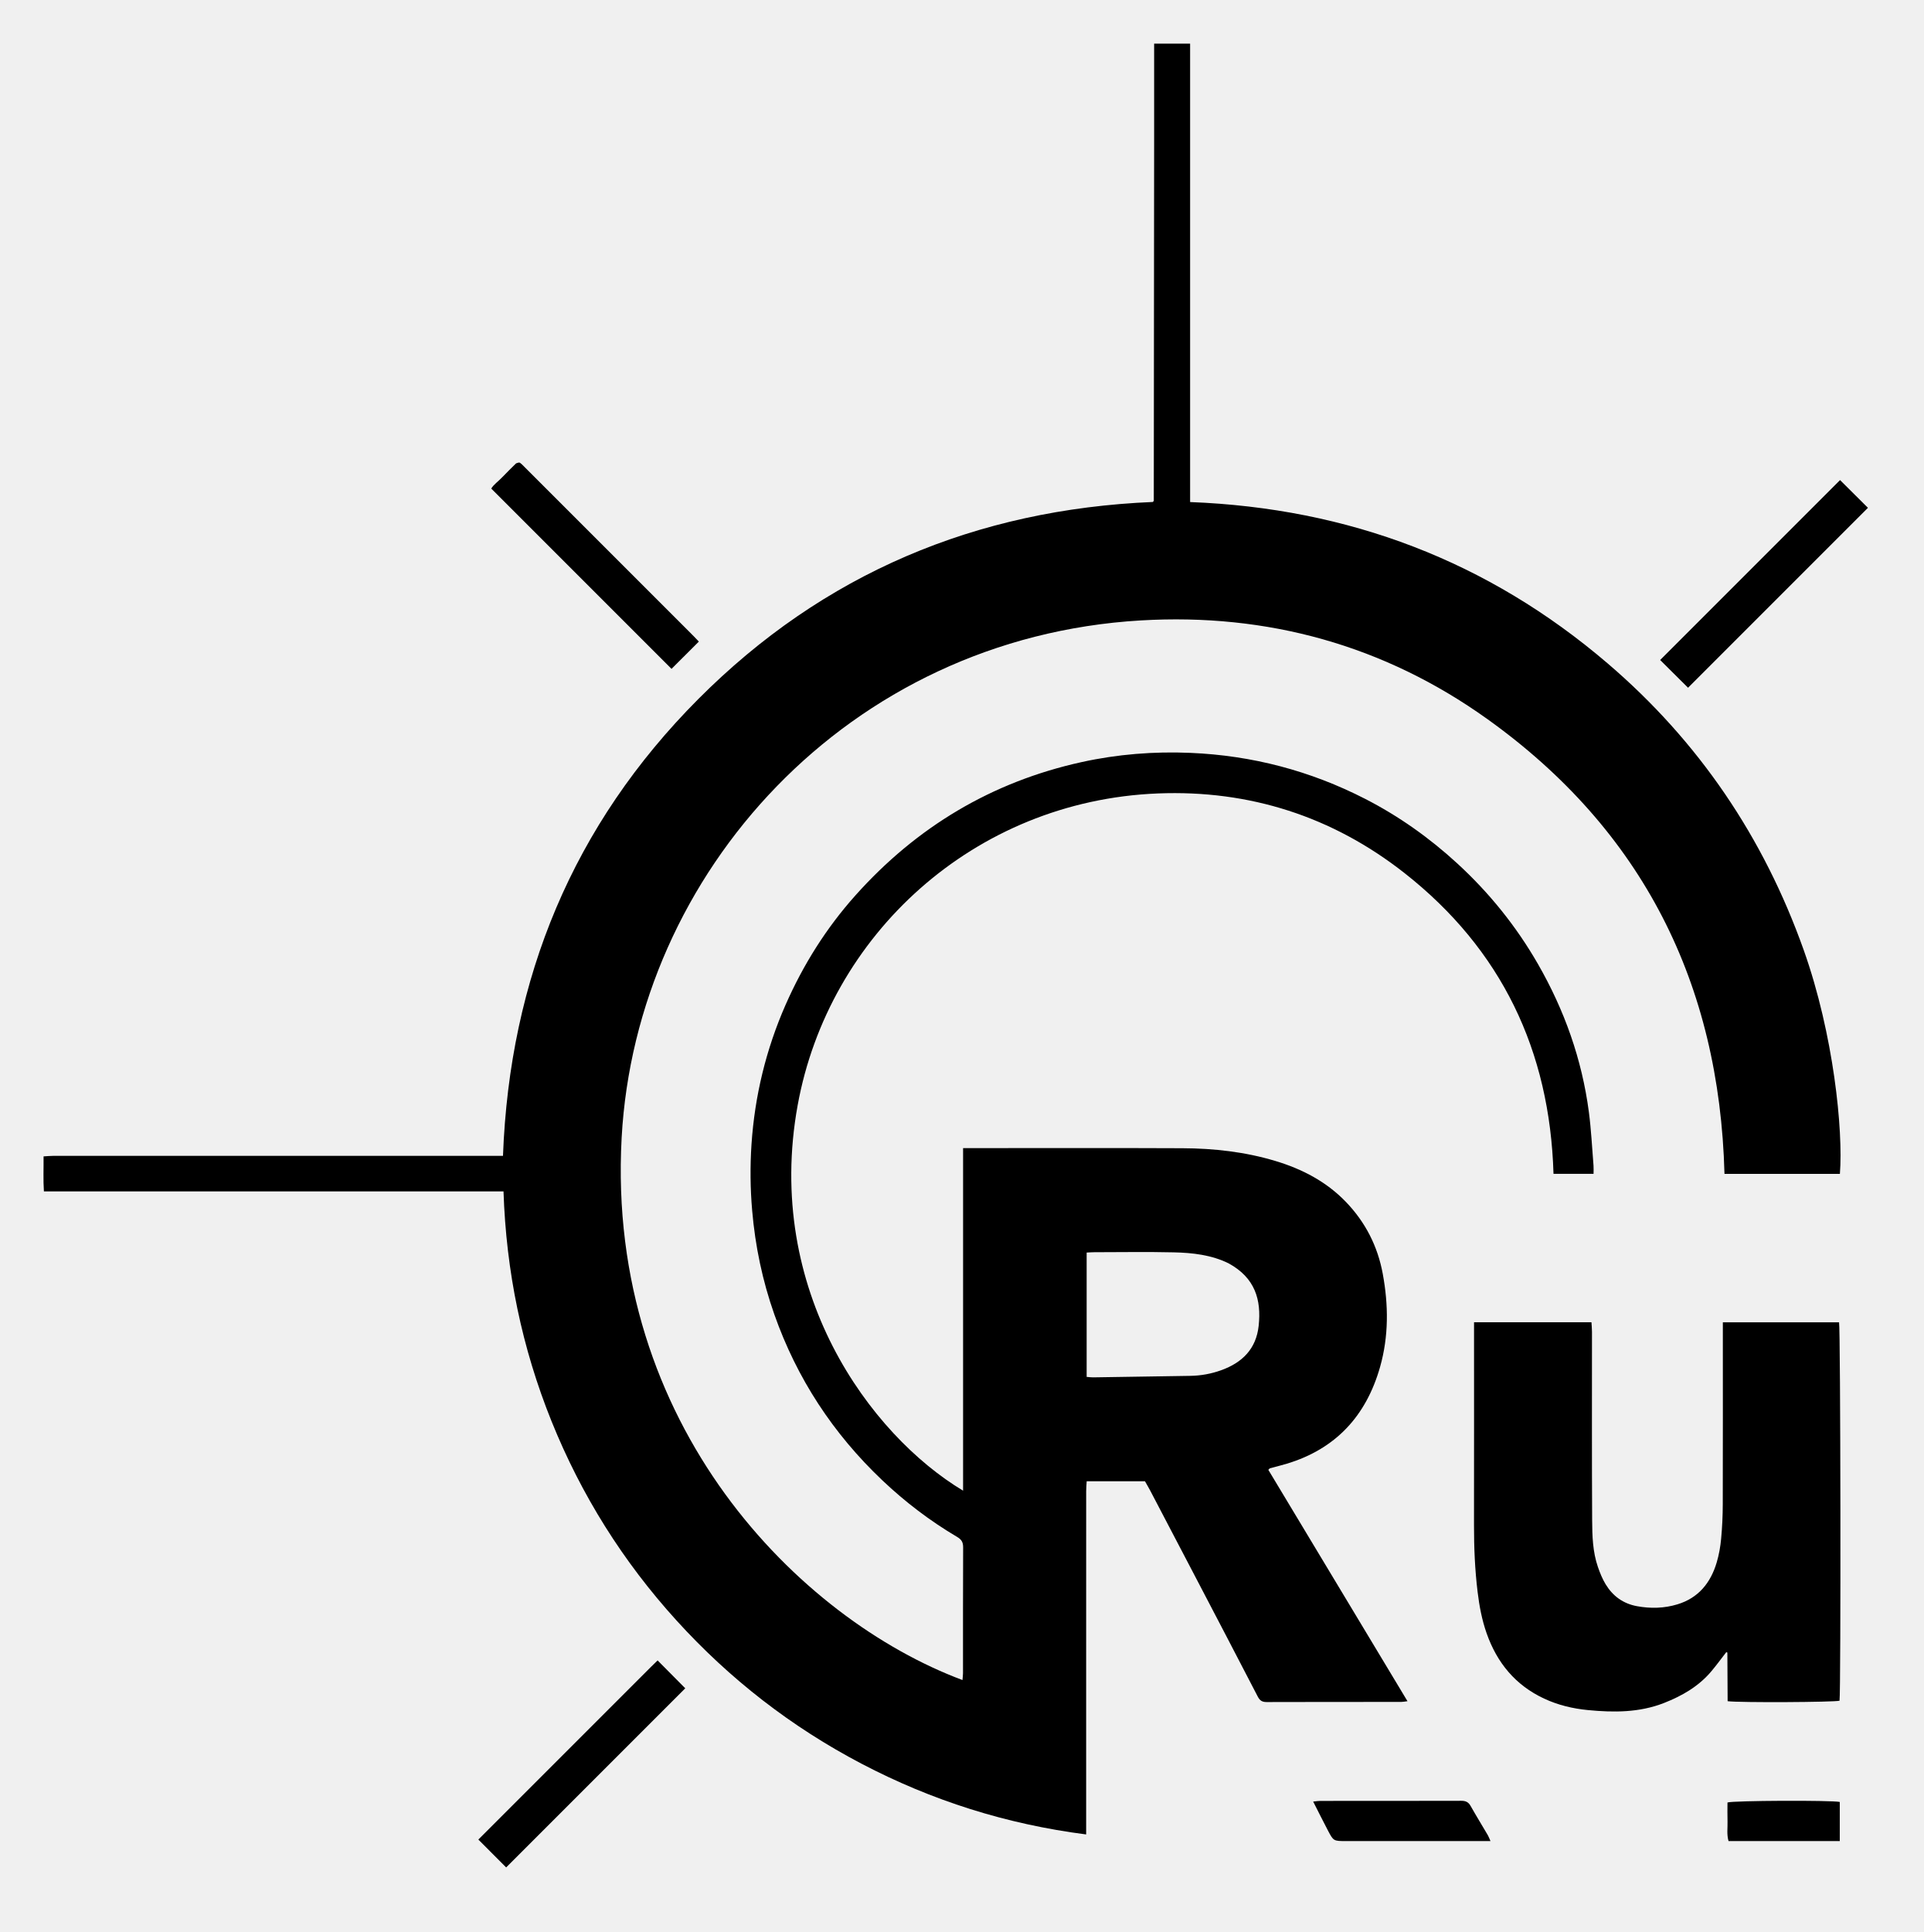
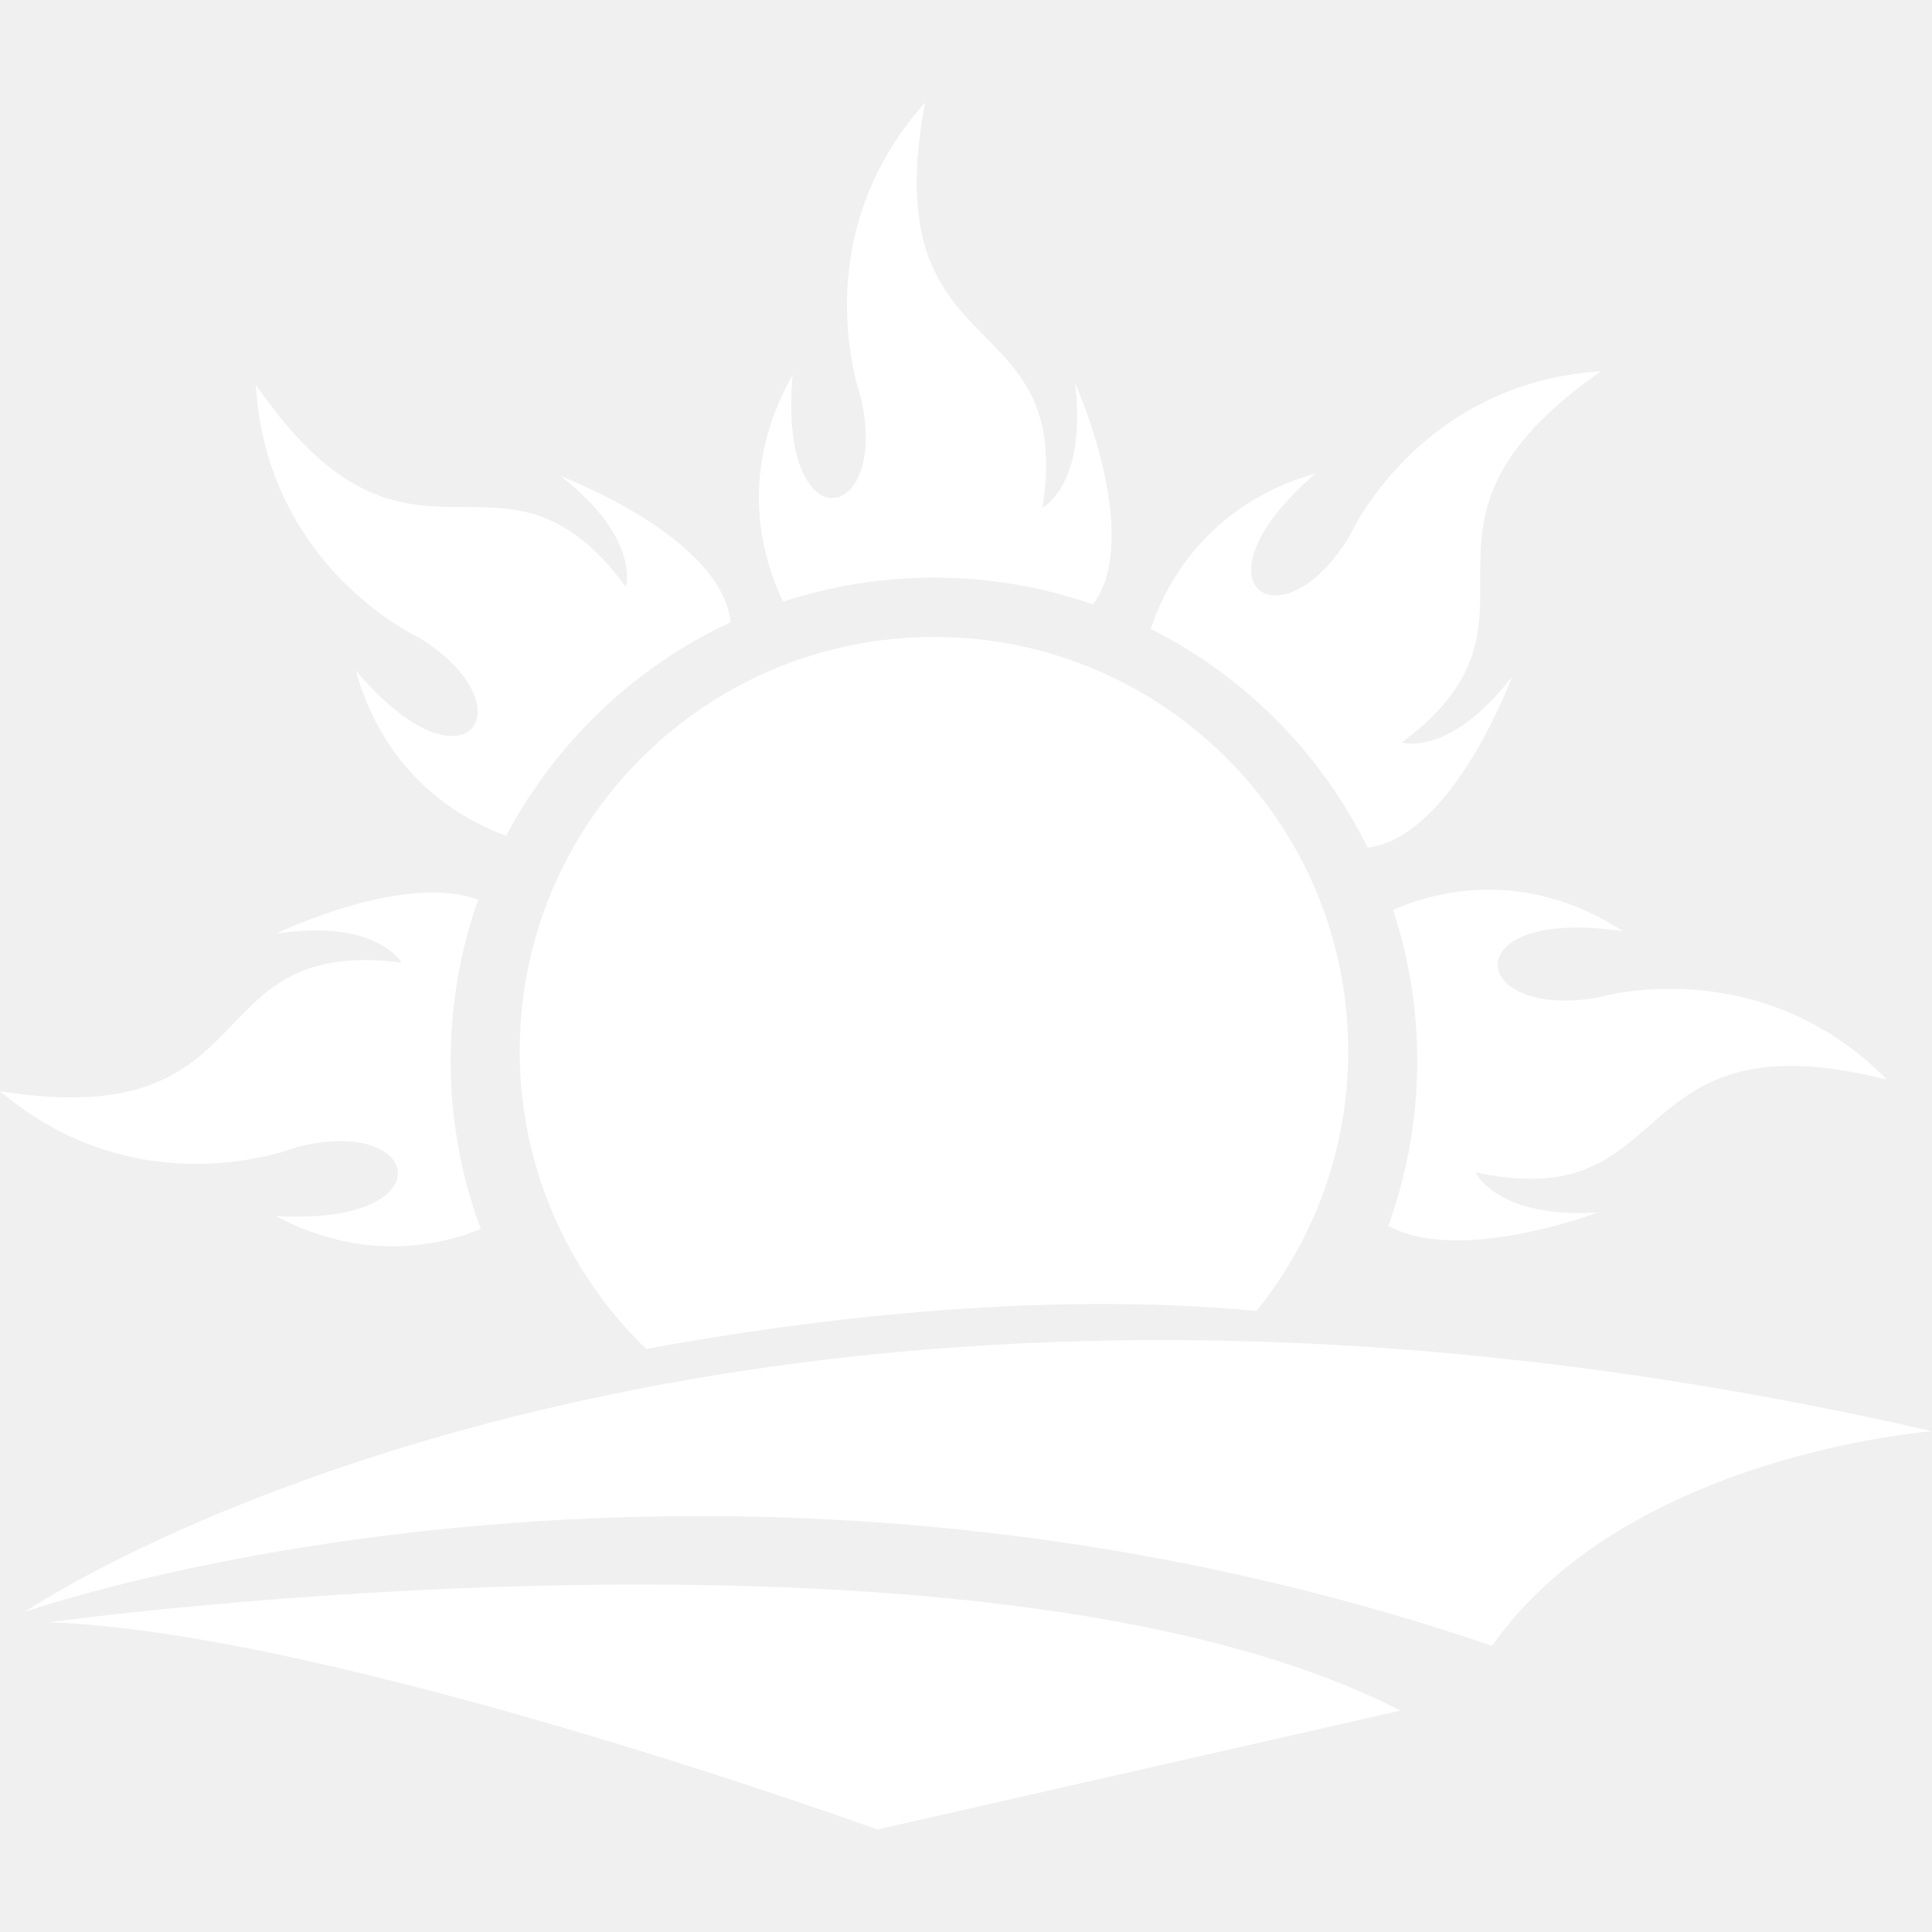
- <svg xmlns="http://www.w3.org/2000/svg" width="498" viewBox="0 0 498 500" xml:space="preserve" height="500">
-   <path fill="none" d="M326.8 500.4H.4V.4h498v500H326.8m120.319-72.392.053 12.261c3.201.402 27.517.265 28.964-.124.369-2.413.269-96.384-.123-97.938h-30.079v2.489c0 14.864.022 29.729-.019 44.594a99.706 99.706 0 0 1-.425 8.963c-.19 2.041-.555 4.1-1.134 6.065-1.561 5.295-4.725 9.231-10.179 10.884-3.423 1.038-6.929 1.128-10.468.477-3.578-.658-6.247-2.611-8.097-5.642-.857-1.404-1.489-2.974-2.026-4.536-1.338-3.892-1.458-7.987-1.481-12.027-.094-16.264-.037-32.529-.045-48.794 0-.83-.087-1.66-.134-2.479h-30.392v2.677c0 16.598.016 33.196-.01 49.794-.009 5.795.234 11.572.934 17.325.442 3.639 1.113 7.228 2.335 10.7 2.69 7.641 7.456 13.435 14.89 16.904 3.605 1.681 7.403 2.586 11.336 2.966 6.677.644 13.309.666 19.691-1.84 4.702-1.847 9.006-4.319 12.299-8.258 1.319-1.577 2.533-3.242 3.929-4.825 0 0 .141-.004.181.364M298.733 35.4c-.029 31.394-.058 62.789-.091 94.183 0 .055-.067.11-.107.163-.039.053-.082.104-.131.164-45.744 1.93-85.317 18.537-117.655 50.999-32.376 32.501-48.838 72.202-50.558 118.224H41.899c-9.4 0-18.8-.003-28.2.006-.766.001-1.532.082-2.421.133.03 3.128-.118 6.021.086 9.061h118.963c.682 20.742 4.776 40.51 12.439 59.508 7.703 19.094 18.48 36.28 32.32 51.515 13.79 15.181 29.756 27.582 47.94 37.107 18.198 9.533 37.459 15.636 58.108 18.288v-34.853c0-18-.001-36 .006-54 .001-.833.084-1.665.132-2.554h15.082c.458.811.937 1.606 1.367 2.426 3.834 7.313 7.663 14.63 11.488 21.948 5.46 10.448 10.932 20.889 16.346 31.36.539 1.042 1.149 1.415 2.303 1.411 11.6-.038 23.2-.022 34.8-.031.431 0 .861-.094 1.649-.186l-36.02-59.883c.247-.232.324-.365.43-.394 1.41-.391 2.834-.733 4.235-1.152 12.773-3.818 20.665-12.41 24.257-25.071 2.259-7.962 2.186-16.061.694-24.136-1.313-7.11-4.48-13.329-9.522-18.569-5.086-5.286-11.355-8.534-18.279-10.614-7.834-2.354-15.899-3.258-24.04-3.294-18.133-.081-36.267-.026-54.4-.026h-2.381v88.654c-24.102-14.469-51.545-51.788-42.816-99.769 7.982-43.869 45.497-78.785 93.267-80.677 23.674-.938 45.183 5.96 63.84 20.636 25.088 19.733 37.588 45.929 38.53 77.807h10.365c0-.802.046-1.461-.008-2.111-.379-4.635-.597-9.291-1.204-13.896-1.796-13.636-6.33-26.369-13.17-38.276-5.614-9.772-12.606-18.446-20.921-26.075-7.212-6.617-15.117-12.223-23.816-16.682-14.185-7.271-29.253-11.226-45.196-11.901-9.497-.402-18.884.341-28.159 2.38-23.27 5.116-42.721 16.775-58.562 34.488-7.559 8.453-13.534 17.96-18.098 28.344-5.057 11.506-7.976 23.56-8.817 36.078-.383 5.706-.32 11.434.172 17.162.79 9.204 2.664 18.15 5.731 26.856 5.84 16.576 15.192 30.849 27.944 42.942 5.927 5.621 12.372 10.525 19.391 14.672 1.127.665 1.547 1.373 1.541 2.682-.053 10.866-.028 21.733-.036 32.6 0 .568-.086 1.136-.136 1.747-42.179-15.765-92.283-65.906-88.219-140.352 3.738-68.461 58.527-129.418 134.372-133.878 32.733-1.924 62.993 6.418 89.698 25.525 40.172 28.743 60.084 68.415 61.384 117.706h29.872c.874-11.228-1.606-36.079-9.352-57.889-10.374-29.208-27.19-54.045-50.716-74.179-31.01-26.539-67.133-40.225-108.119-41.796V11.287h-9.31V35.4M133.48 120.018c-1.132 1.129-2.293 2.23-3.387 3.395-1.071 1.141-2.409 2.056-2.931 3.033l46.655 46.655 7.067-7.062c-.361-.379-.848-.909-1.356-1.417a256658.3 256658.3 0 0 0-43.652-43.654c-.423-.424-.83-.879-1.316-1.216-.185-.129-.573.035-1.08.266m34.965 311.427-44.63 44.63 7.197 7.214 46.358-46.358-7.158-7.218c-.439.429-1.004.981-1.767 1.732m281.31-266.29 33.734-33.734-7.214-7.178-46.567 46.567 7.22 7.177 12.827-12.832m-99.15 311.312h35.186c-.327-.73-.471-1.152-.692-1.529-1.484-2.526-3.021-5.022-4.461-7.573-.564-.999-1.277-1.323-2.405-1.319-12.196.035-24.392.02-36.588.028-.496.001-.991.096-1.749.173 1.344 2.64 2.552 5.069 3.812 7.47 1.45 2.76 1.47 2.749 4.701 2.75h2.196m120.39-.001h5.204v-10.122c-2.339-.468-27.524-.367-29.065.138 0 1.608-.041 3.268.012 4.924.052 1.634-.245 3.294.259 5.06h23.59z" />
-   <path fill="currentColor" d="M298.733 35.2V11.287h9.31v118.644c40.986 1.571 77.109 15.257 108.119 41.796 23.526 20.134 40.342 44.971 50.716 74.179 7.746 21.81 10.226 46.661 9.352 57.889h-29.872c-1.3-49.291-21.212-88.963-61.384-117.706-26.705-19.107-56.965-27.449-89.698-25.525-75.845 4.46-130.634 65.417-134.372 133.878-4.064 74.446 46.04 124.587 88.219 140.352.05-.611.136-1.179.136-1.747.008-10.867-.017-21.734.036-32.6.006-1.309-.414-2.017-1.541-2.682-7.019-4.147-13.464-9.051-19.391-14.672-12.752-12.093-22.104-26.366-27.944-42.942-3.067-8.706-4.941-17.652-5.731-26.856a112.413 112.413 0 0 1-.172-17.162c.841-12.518 3.76-24.572 8.817-36.078 4.564-10.384 10.539-19.891 18.098-28.344 15.841-17.713 35.292-29.372 58.562-34.488 9.275-2.039 18.662-2.782 28.159-2.38 15.943.675 31.011 4.63 45.196 11.901 8.699 4.459 16.604 10.065 23.816 16.682 8.315 7.629 15.307 16.303 20.921 26.075 6.84 11.907 11.374 24.64 13.17 38.276.607 4.605.825 9.261 1.204 13.896.054.65.008 1.309.008 2.111h-10.365c-.942-31.878-13.442-58.074-38.53-77.807-18.657-14.676-40.166-21.574-63.84-20.636-47.77 1.892-85.285 36.808-93.267 80.677-8.729 47.981 18.714 85.3 42.816 99.769v-88.654h2.381c18.133 0 36.267-.055 54.4.026 8.141.036 16.206.94 24.04 3.294 6.924 2.08 13.193 5.328 18.279 10.614 5.042 5.24 8.209 11.459 9.522 18.569 1.492 8.075 1.565 16.174-.694 24.136-3.592 12.661-11.484 21.253-24.257 25.071-1.401.419-2.825.761-4.235 1.152-.106.029-.183.162-.43.394l36.02 59.883c-.788.092-1.218.186-1.649.186-11.6.009-23.2-.007-34.8.031-1.154.004-1.764-.369-2.303-1.411-5.414-10.471-10.886-20.912-16.346-31.36-3.825-7.318-7.654-14.635-11.488-21.948-.43-.82-.909-1.615-1.367-2.426h-15.082c-.048.889-.131 1.721-.132 2.554-.007 18-.006 36-.006 54v34.853c-20.649-2.652-39.91-8.755-58.108-18.288-18.184-9.525-34.15-21.926-47.94-37.107-13.84-15.235-24.617-32.421-32.32-51.515-7.663-18.998-11.757-38.766-12.439-59.508H11.364c-.204-3.04-.056-5.933-.086-9.061.889-.051 1.655-.132 2.421-.133 9.4-.009 18.8-.006 28.2-.006h88.292c1.72-46.022 18.182-85.723 50.558-118.224 32.338-32.462 71.911-49.069 117.655-50.999.049-.06.092-.111.131-.164.04-.053.107-.108.107-.163.033-31.394.062-62.789.091-94.383m19.272 291.749c-4.471-2.191-9.309-2.731-14.166-2.842-6.859-.158-13.724-.043-20.586-.036-.643 0-1.287.056-1.989.089v32.18c.636.048 1.153.128 1.669.12 8.384-.123 16.768-.259 25.151-.389a24.602 24.602 0 0 0 8.009-1.459c5.45-1.962 9.055-5.519 9.696-11.502.721-6.744-.926-12.412-7.784-16.161z" />
-   <path fill="currentColor" d="M446.803 427.602c-1.261 1.625-2.475 3.29-3.794 4.867-3.293 3.939-7.597 6.411-12.299 8.258-6.382 2.506-13.014 2.484-19.691 1.84-3.933-.38-7.731-1.285-11.336-2.966-7.434-3.469-12.2-9.263-14.89-16.904-1.222-3.472-1.893-7.061-2.335-10.7-.7-5.753-.943-11.53-.934-17.325.026-16.598.01-33.196.01-49.794v-2.677h30.392c.047.819.134 1.649.134 2.479.008 16.265-.049 32.53.045 48.794.023 4.04.143 8.135 1.481 12.027.537 1.562 1.169 3.132 2.026 4.536 1.85 3.031 4.519 4.984 8.097 5.642 3.539.651 7.045.561 10.468-.477 5.454-1.653 8.618-5.589 10.179-10.884.579-1.965.944-4.024 1.134-6.065.277-2.976.417-5.974.425-8.963.041-14.865.019-29.73.019-44.594v-2.489h30.079c.392 1.554.492 95.525.123 97.938-1.447.389-25.763.526-28.964.124-.018-4.057-.036-8.159-.067-12.524-.109-.223-.205-.183-.302-.143zM133.585 119.918c.402-.131.79-.295.975-.166.486.337.893.792 1.316 1.216a256658.3 256658.3 0 0 1 43.652 43.654c.508.508.995 1.038 1.356 1.417l-7.067 7.062-46.655-46.655c.522-.977 1.86-1.892 2.931-3.033 1.094-1.165 2.255-2.266 3.492-3.495zm34.959 311.427 1.668-1.632 7.158 7.218-46.358 46.358-7.197-7.214 44.729-44.73zm281.111-266.09-12.727 12.732-7.22-7.177 46.567-46.567 7.214 7.178-33.834 33.834zm-99.248 311.212h-1.998c-3.231-.001-3.251.01-4.701-2.75-1.26-2.401-2.468-4.83-3.812-7.47.758-.077 1.253-.172 1.749-.173 12.196-.008 24.392.007 36.588-.028 1.128-.004 1.841.32 2.405 1.319 1.44 2.551 2.977 5.047 4.461 7.573.221.377.365.799.692 1.529h-35.384zm120.389-.001h-23.391c-.504-1.766-.207-3.426-.259-5.06-.053-1.656-.012-3.316-.012-4.924 1.541-.505 26.726-.606 29.065-.138v10.122h-5.403z" />
-   <path fill="currentColor" d="M446.871 427.623c.029-.061.125-.101.214-.062-.006.079-.147.083-.214.062z" />
-   <path fill="none" d="M318.135 327.022c6.728 3.676 8.375 9.344 7.654 16.088-.641 5.983-4.246 9.54-9.696 11.502a24.602 24.602 0 0 1-8.009 1.459c-8.383.13-16.767.266-25.151.389-.516.008-1.033-.072-1.669-.12v-32.18c.702-.033 1.346-.089 1.989-.089 6.862-.007 13.727-.122 20.586.036 4.857.111 9.695.651 14.296 2.915z" />
+ <svg xmlns="http://www.w3.org/2000/svg" xml:space="preserve" width="500" height="500" style="shape-rendering:geometricPrecision;text-rendering:geometricPrecision;image-rendering:optimizeQuality;fill-rule:evenodd;clip-rule:evenodd" viewBox="231.529 389.647 7662.118 6848.941">
+   <defs>
+     <style>
+       .fil0{fill:#ffffff}
+     </style>
+   </defs>
+   <g id="Layer_x0020_1">
+     <path class="fil0" d="M5756.235 3591.529c149.647-65.882 513.882-175.059 912 84.706-672.941-100.706-618.353 352-102.588 263.529 0 0 637.176-192.941 1149.176 324.706-1061.647-266.353-809.412 546.824-1631.059 368 0 0 80.941 183.529 484.706 159.059 0 0-549.647 208.941-831.059 52.706 74.353-204.235 114.824-424.471 114.824-654.118 0-208.941-33.882-410.353-96-598.588zm-960.941-1114.353c53.647-162.824 213.647-490.353 655.059-617.412-516.706 442.353-138.353 698.353 132.706 250.353 0 0 271.059-608 998.588-655.059-897.882 626.824-117.647 969.412-790.588 1472.941 0 0 191.059 59.294 437.647-262.588 0 0-233.412 636.235-573.176 679.529-184.471-374.588-487.529-680.471-860.235-867.765zm-1457.882-108.235c-75.294-154.353-189.176-499.765 37.647-898.824-60.235 676.706 388.706 595.765 270.118 86.588 0 0-230.588-624 255.059-1167.059-202.353 1076.706 594.824 775.529 465.882 1606.588 0 0 177.882-91.294 128.941-494.118 0 0 272 605.176 71.529 878.118-197.647-68.706-409.412-106.353-630.588-106.353-208.941 0-410.353 33.882-598.588 95.059zm-1098.353 928.941c-165.647-60.235-477.176-226.824-596.706-656 438.588 520.471 697.412 144.941 251.294-129.882 0 0-605.176-276.706-647.529-1003.294 621.176 901.647 969.412 124.235 1467.294 801.882 0 0 61.176-191.059-258.824-439.529 0 0 637.176 239.059 674.824 579.765-381.176 176.941-694.588 476.235-890.353 847.059zm-100.706 1559.53c-176 70.588-472.471 128.941-813.176-51.765 679.529 40.471 585.412-405.647 79.059-272 0 0-617.412 247.529-1172.706-223.059 1081.412 172.235 758.588-615.529 1592.471-510.118 0 0-96.941-175.059-496.941-114.824 0 0 503.529-244.706 800.941-134.588-70.588 199.529-109.176 415.059-109.176 639.059 0 235.294 42.353 460.235 119.529 667.294zm-1808 1518.117s2685.176-1835.294 7563.294-716.235c0 0-1208.471 89.412-1744.941 850.824C2992.941 5437.177 330.353 6375.53 330.353 6375.53z" />
+     <path class="fil0" d="M423.529 6416.941S4112 5907.765 5785.412 6767.059l-2074.353 471.529s-2168.471-785.882-3287.53-821.647zM3936 2509.176c906.353 0 1642.353 736 1642.353 1642.353 0 390.588-136.471 748.235-363.294 1030.588-882.824-83.765-1815.529 39.529-2420.706 150.588-308.706-298.353-501.647-717.176-501.647-1181.176 0-906.353 736-1642.353 1643.294-1642.353z" />
+   </g>
</svg>
